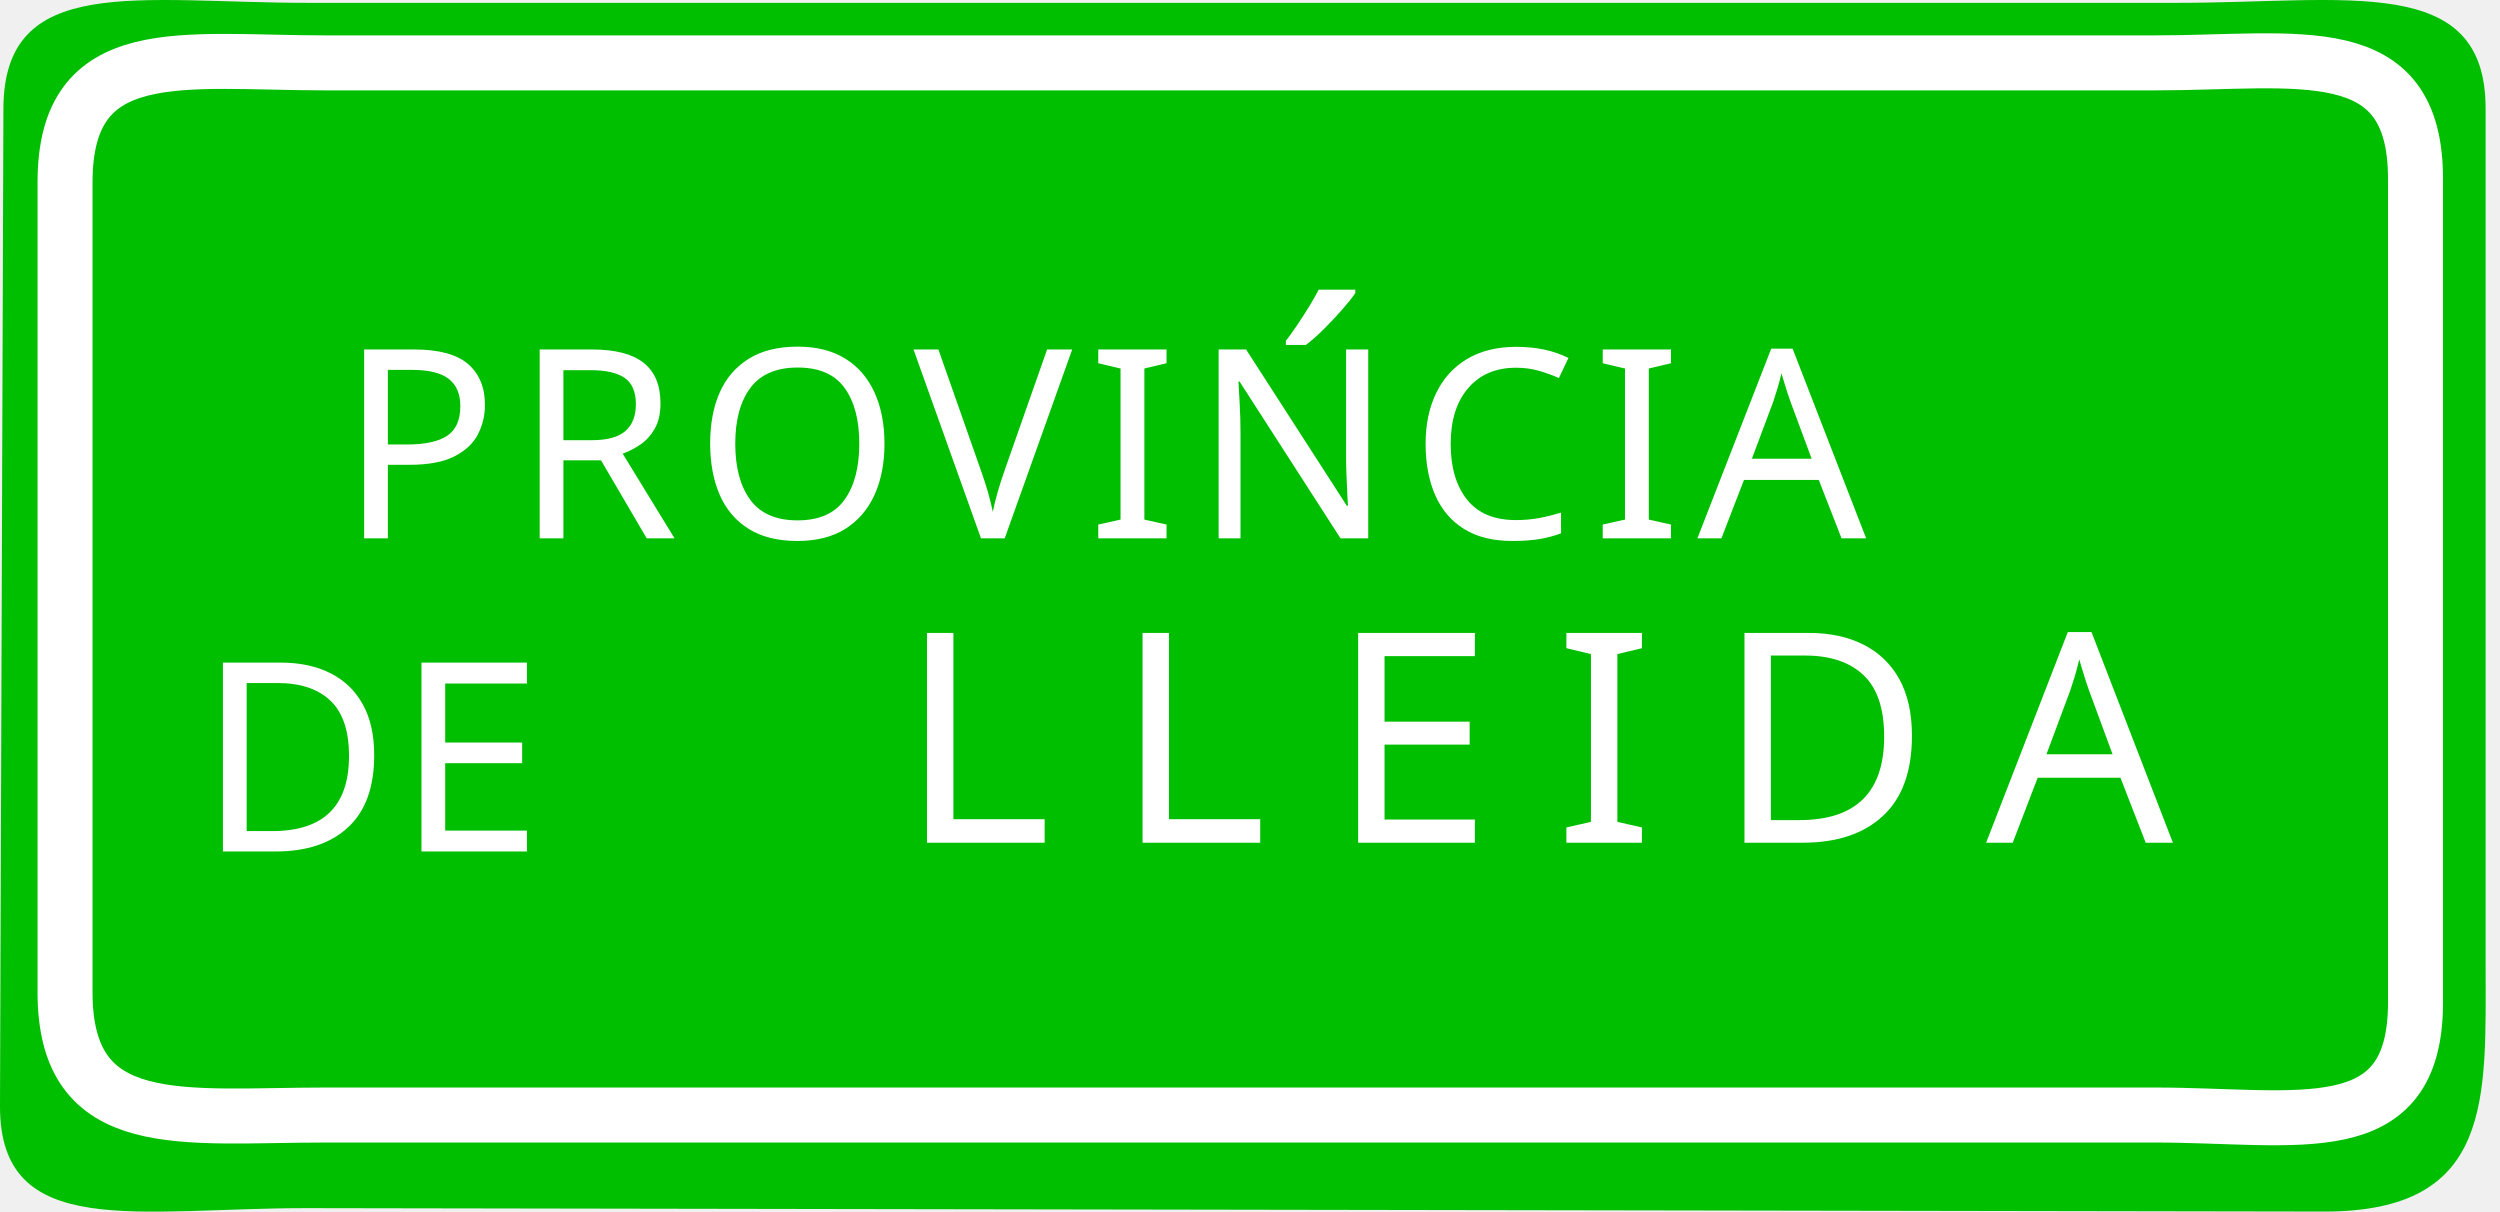
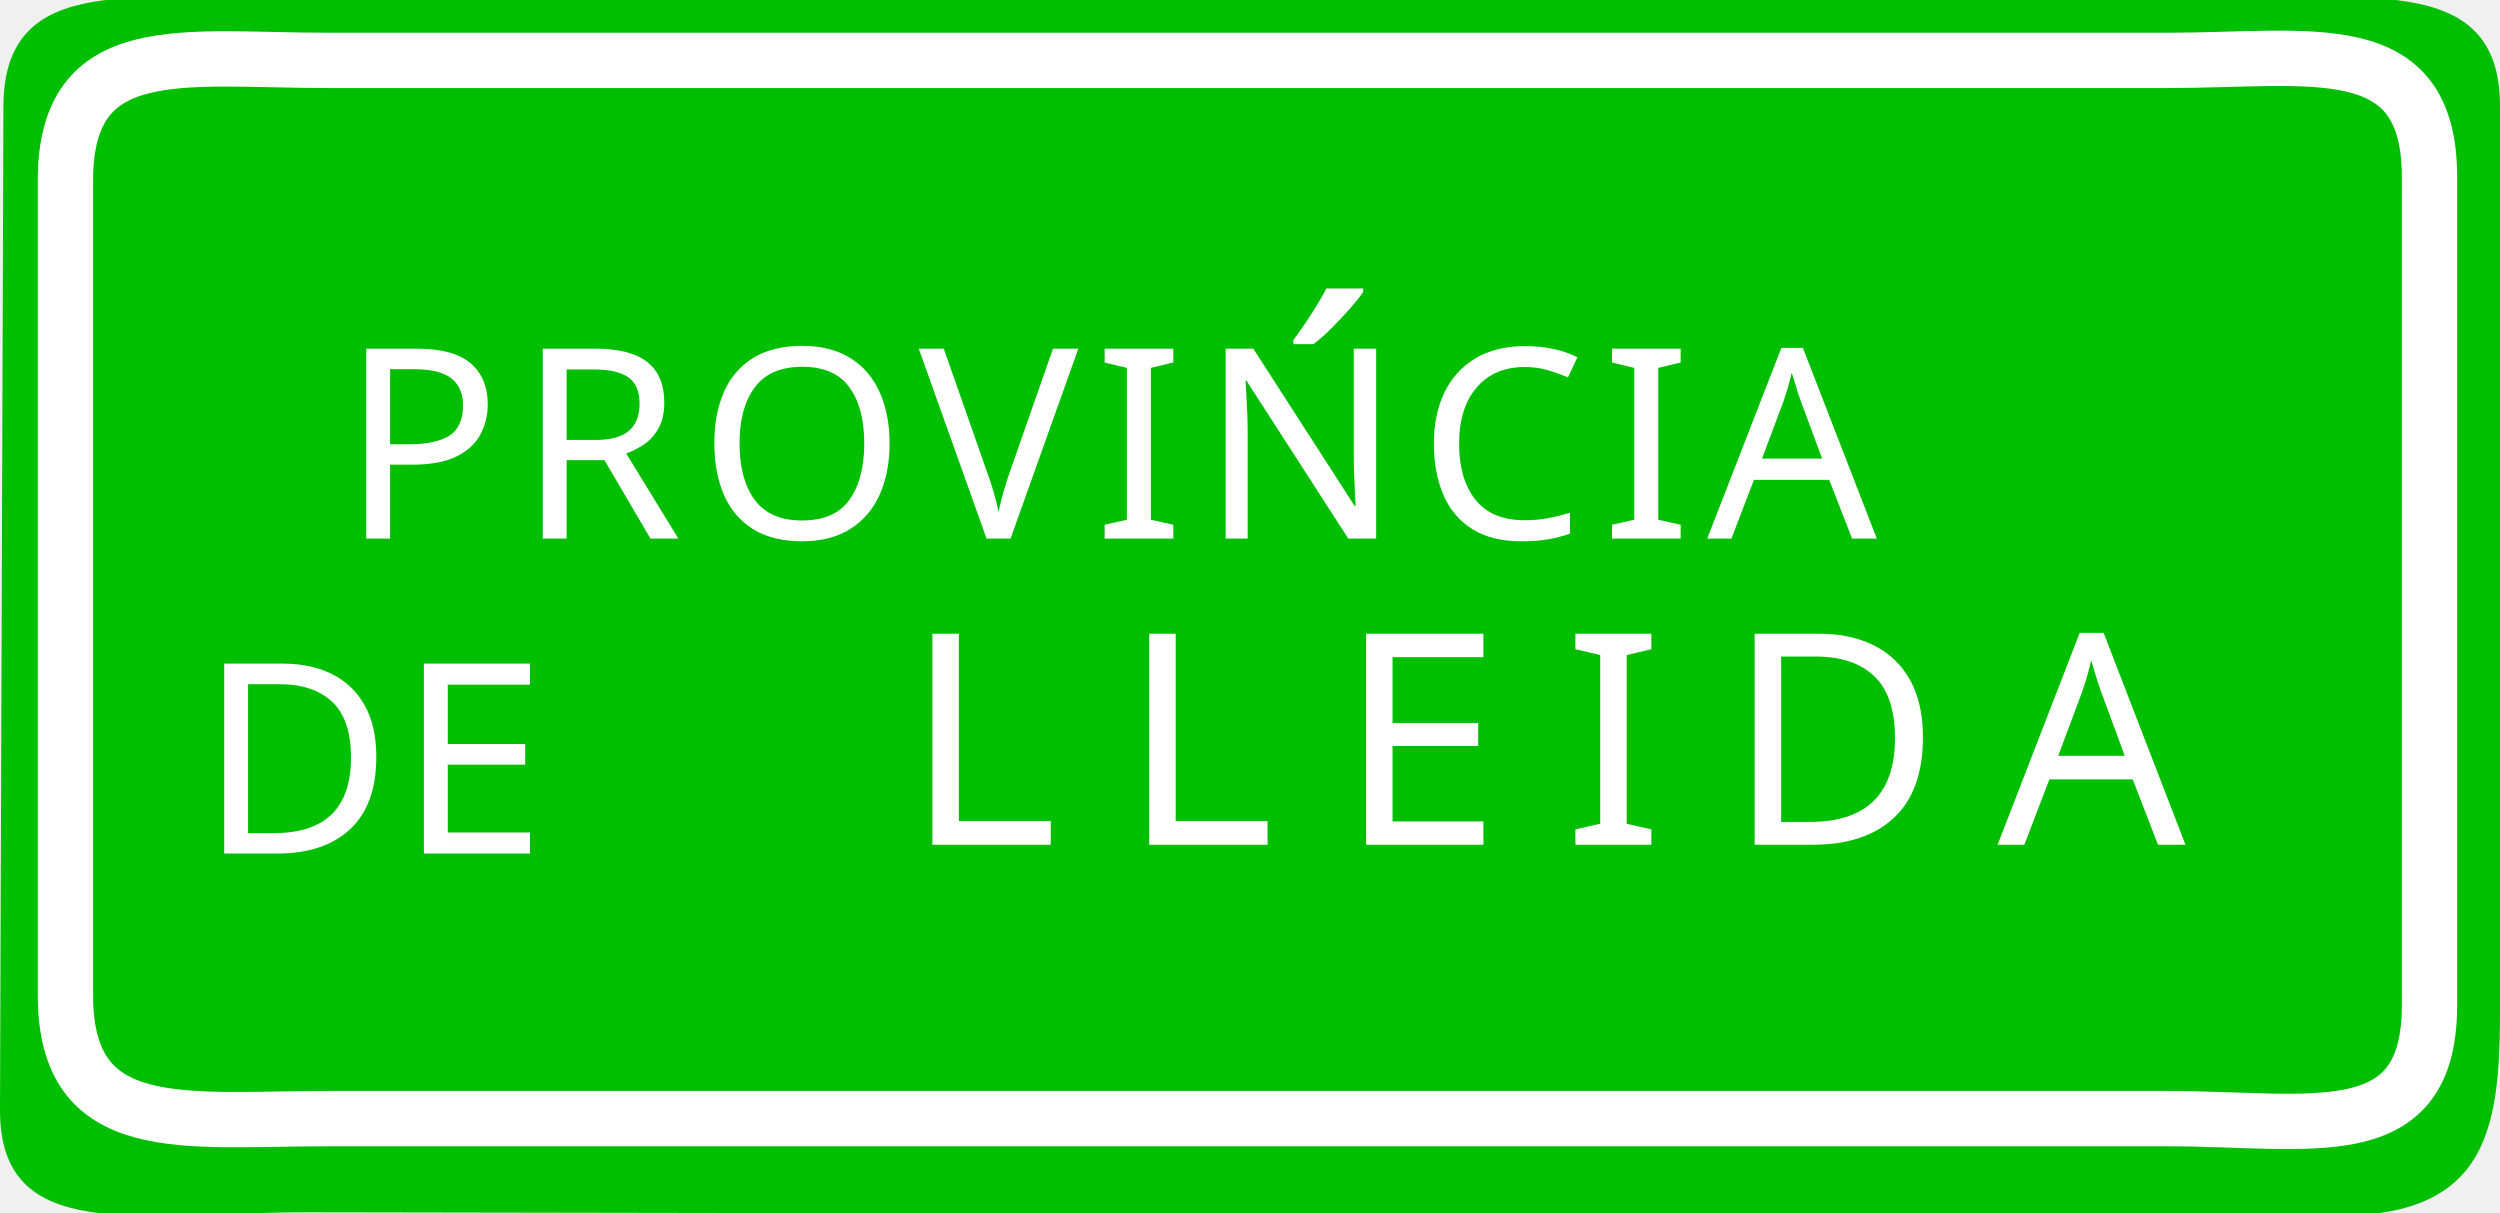
- <svg xmlns="http://www.w3.org/2000/svg" version="1.2" width="400" height="193.865" id="svg2">
+ <svg xmlns="http://www.w3.org/2000/svg" version="1.2" width="319.212" height="154.789" id="svg2">
  <defs id="defs3195" />
-   <g id="layer8" transform="translate(165.9085,-12.02868)">
-     <path d="m 231.789,166.038 c 0,21.698 1.396,39.885 -25.862,39.839 l -322.482,-0.546 c -27.258,-0.046 -49.427,5.349 -49.353,-16.348 l 0.546,-159.606 c 0.074,-21.708 21.548,-16.893 48.806,-16.893 h 298.992 c 27.258,0 49.353,-4.814 49.353,16.893 V 166.038" id="path3113" style="display:inline;fill:#00be00;fill-opacity:1;stroke-width:1.246" />
-     <path d="m 220.573,172.419 c 0,22.919 -18.709,18.013 -41.787,18.013 H -113.714 c -23.08,0 -41.789,3.266 -41.789,-19.652 V 41.199 c 0,-22.924 18.709,-19.108 41.789,-19.108 h 292.5 c 23.077,0 41.787,-4.362 41.787,18.562 z" id="path3115" style="display:inline;fill:#00be00;fill-opacity:1;stroke:#ffffff;stroke-width:8.799;stroke-miterlimit:3.864" />
+   <g id="layer8" transform="translate(167.2238,43.18159)">
+     <path d="m 151.988,80.069 c 0,17.416 1.121,32.014 -20.758,31.977 l -258.84,-0.438 c -21.879,-0.037 -39.673,4.294 -39.613,-13.122 l 0.438,-128.108 c 0.06,-17.424 17.296,-13.559 39.175,-13.559 h 239.986 c 21.879,0 39.613,-3.864 39.613,13.559 V 80.069" id="path3113" style="display:inline;fill:#00be00;fill-opacity:1;stroke-width:1" />
+     <path d="m 142.986,85.191 c 0,18.396 -15.017,14.458 -33.54,14.458 h -234.775 c -18.525,0 -33.542,2.621 -33.542,-15.774 V -20.133 c 0,-18.4 15.017,-15.337 33.542,-15.337 H 109.446 c 18.523,0 33.54,-3.501 33.54,14.899 z" id="path3115" style="display:inline;fill:#00be00;fill-opacity:1;stroke:#ffffff;stroke-width:7.063;stroke-miterlimit:3.864" />
  </g>
-   <g id="layer3" style="display:inline" transform="translate(-1.315284,-55.21027)">
-     <text xml:space="preserve" style="font-style:normal;font-variant:normal;font-weight:normal;font-stretch:normal;font-size:42.308px;line-height:24.79px;font-family:Ccrige;-inkscape-font-specification:Ccrige;text-align:center;letter-spacing:0.881px;word-spacing:0px;text-anchor:middle;fill:#ffffff;stroke:none;stroke-width:1.246px;stroke-linecap:butt;stroke-linejoin:miter;stroke-opacity:1" x="205.714" y="141.343" id="text1502">
-       <tspan x="206.96" y="141.343" style="font-style:normal;font-variant:normal;font-weight:normal;font-stretch:normal;font-family:TrafficTypeW01-SpainD;-inkscape-font-specification:TrafficTypeW01-SpainD;text-align:center;letter-spacing:2.492px;text-anchor:middle;stroke-width:1.246px" id="tspan2164">PROVINCIA</tspan>
+   <g id="layer3" style="display:inline">
+     <text xml:space="preserve" style="font-style:normal;font-variant:normal;font-weight:normal;font-stretch:normal;font-size:33.959px;line-height:19.898px;font-family:Ccrige;-inkscape-font-specification:Ccrige;text-align:center;letter-spacing:0.707px;word-spacing:0px;text-anchor:middle;fill:#ffffff;stroke:none;stroke-width:1px;stroke-linecap:butt;stroke-linejoin:miter;stroke-opacity:1" x="164.061" y="68.769" id="text1502">
+       <tspan x="165.061" y="68.769" style="font-style:normal;font-variant:normal;font-weight:normal;font-stretch:normal;font-family:TrafficTypeW01-SpainD;-inkscape-font-specification:TrafficTypeW01-SpainD;text-align:center;letter-spacing:2px;text-anchor:middle;stroke-width:1px" id="tspan2164">PROVINCIA</tspan>
    </text>
-     <text xml:space="preserve" style="font-style:normal;font-variant:normal;font-weight:normal;font-stretch:normal;font-size:46.923px;line-height:27.494px;font-family:Ccrige;-inkscape-font-specification:Ccrige;letter-spacing:9.967px;word-spacing:0px;fill:#000000;stroke:#000000;stroke-width:1.246px;stroke-linecap:butt;stroke-linejoin:miter;stroke-opacity:1" x="145.36" y="189.694" id="text1502-7" transform="scale(0.9981716,1.001832)">
-       <tspan id="tspan1500-8" x="145.36" y="189.694" style="font-size:46.923px;fill:#ffffff;stroke:none;stroke-width:1.246px">LLEIDA</tspan>
+     <text xml:space="preserve" style="font-style:normal;font-variant:normal;font-weight:normal;font-stretch:normal;font-size:37.663px;line-height:22.068px;font-family:Ccrige;-inkscape-font-specification:Ccrige;letter-spacing:8px;word-spacing:0px;fill:#000000;stroke:#000000;stroke-width:1px;stroke-linecap:butt;stroke-linejoin:miter;stroke-opacity:1" x="115.615" y="107.66" id="text1502-7" transform="scale(0.9981717,1.001832)">
+       <tspan id="tspan1500-8" x="115.615" y="107.66" style="font-size:37.663px;fill:#ffffff;stroke:none;stroke-width:1px">LLEIDA</tspan>
    </text>
-     <text xml:space="preserve" style="font-size:55.326px;line-height:32.417px;font-family:Haettenschweiler;-inkscape-font-specification:Haettenschweiler;letter-spacing:0px;word-spacing:0px;fill:#ffffff;stroke:none;stroke-width:1.246px;stroke-linecap:butt;stroke-linejoin:miter;stroke-opacity:1" x="204.834" y="143.929" id="text2174">
-       <tspan id="tspan2172" x="204.834" y="143.929" style="stroke-width:1.246px">´</tspan>
+     <text xml:space="preserve" style="font-size:44.407px;line-height:26.02px;font-family:Haettenschweiler;-inkscape-font-specification:Haettenschweiler;letter-spacing:0px;word-spacing:0px;fill:#ffffff;stroke:none;stroke-width:1px;stroke-linecap:butt;stroke-linejoin:miter;stroke-opacity:1" x="163.355" y="70.846" id="text2174">
+       <tspan id="tspan2172" x="163.355" y="70.846" style="stroke-width:1px">´</tspan>
    </text>
    <text xml:space="preserve" style="font-size:42.667px;line-height:25px;font-family:Haettenschweiler;-inkscape-font-specification:Haettenschweiler;letter-spacing:0px;word-spacing:0px;fill:none;stroke:#000000;stroke-width:1px;stroke-linecap:butt;stroke-linejoin:miter;stroke-opacity:1" x="49.11" y="113.127" id="text2178">
      <tspan id="tspan2176" x="49.11" y="113.127" />
    </text>
-     <text xml:space="preserve" style="font-style:normal;font-variant:normal;font-weight:normal;font-stretch:normal;font-size:42.308px;line-height:24.79px;font-family:Ccrige;-inkscape-font-specification:Ccrige;text-align:center;letter-spacing:0.881px;word-spacing:0px;text-anchor:middle;display:inline;fill:#ffffff;stroke:none;stroke-width:1.246px;stroke-linecap:butt;stroke-linejoin:miter;stroke-opacity:1" x="89.34" y="191.448" id="text1502-4">
-       <tspan x="89.781" y="191.448" style="font-style:normal;font-variant:normal;font-weight:normal;font-stretch:normal;font-family:TrafficTypeW01-SpainD;-inkscape-font-specification:TrafficTypeW01-SpainD;text-align:center;text-anchor:middle;stroke-width:1.246px" id="tspan2164-4">DE</tspan>
+     <text xml:space="preserve" style="font-style:normal;font-variant:normal;font-weight:normal;font-stretch:normal;font-size:33.959px;line-height:19.898px;font-family:Ccrige;-inkscape-font-specification:Ccrige;text-align:center;letter-spacing:0.707px;word-spacing:0px;text-anchor:middle;display:inline;fill:#ffffff;stroke:none;stroke-width:1px;stroke-linecap:butt;stroke-linejoin:miter;stroke-opacity:1" x="70.653" y="108.986" id="text1502-4">
+       <tspan x="71.007" y="108.986" style="font-style:normal;font-variant:normal;font-weight:normal;font-stretch:normal;font-family:TrafficTypeW01-SpainD;-inkscape-font-specification:TrafficTypeW01-SpainD;text-align:center;text-anchor:middle;stroke-width:1px" id="tspan2164-4">DE</tspan>
    </text>
  </g>
-   <g id="layer5" style="display:inline" transform="translate(-1.315284,-55.21027)">
+   <g id="layer5" style="display:inline">
    <text xml:space="preserve" style="font-size:42.667px;line-height:25px;font-family:'Andale Mono IPA';-inkscape-font-specification:'Andale Mono IPA';letter-spacing:0px;word-spacing:0px;fill:none;stroke:#000000;stroke-width:1px;stroke-linecap:butt;stroke-linejoin:miter;stroke-opacity:1" x="133.736" y="169.691" id="text1522">
      <tspan id="tspan1520" x="133.736" y="169.691" />
    </text>
  </g>
</svg>
